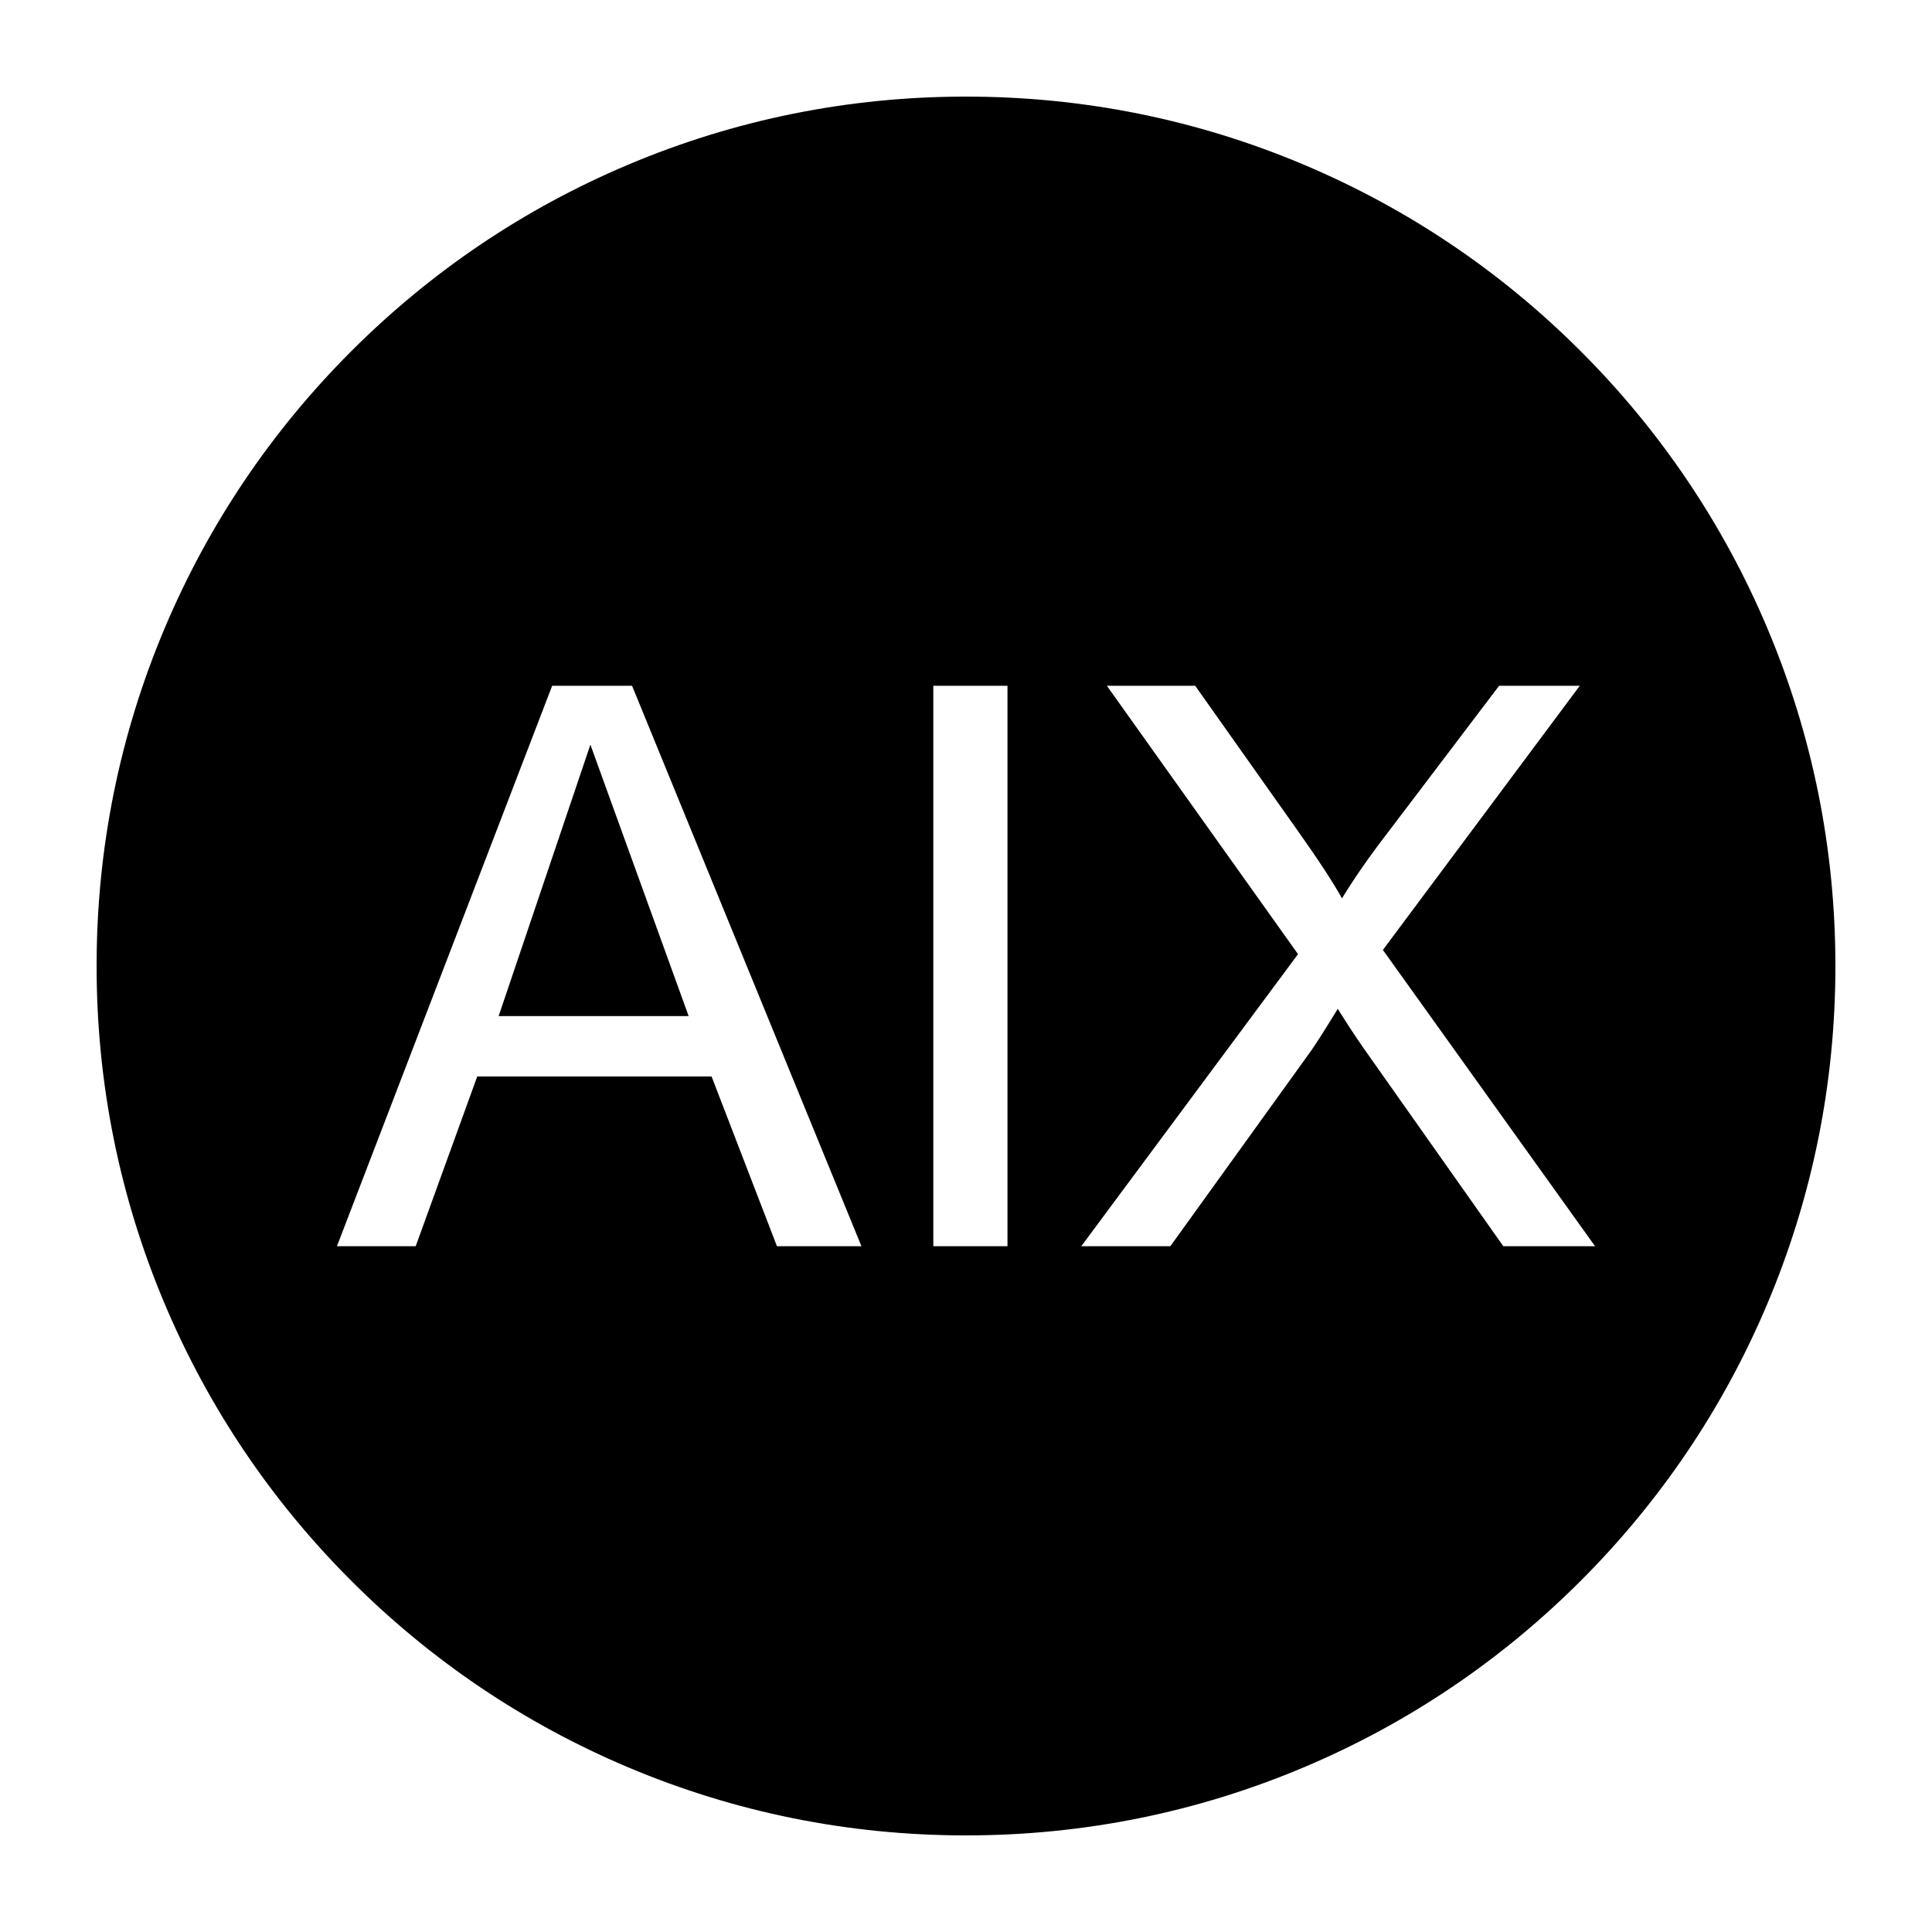
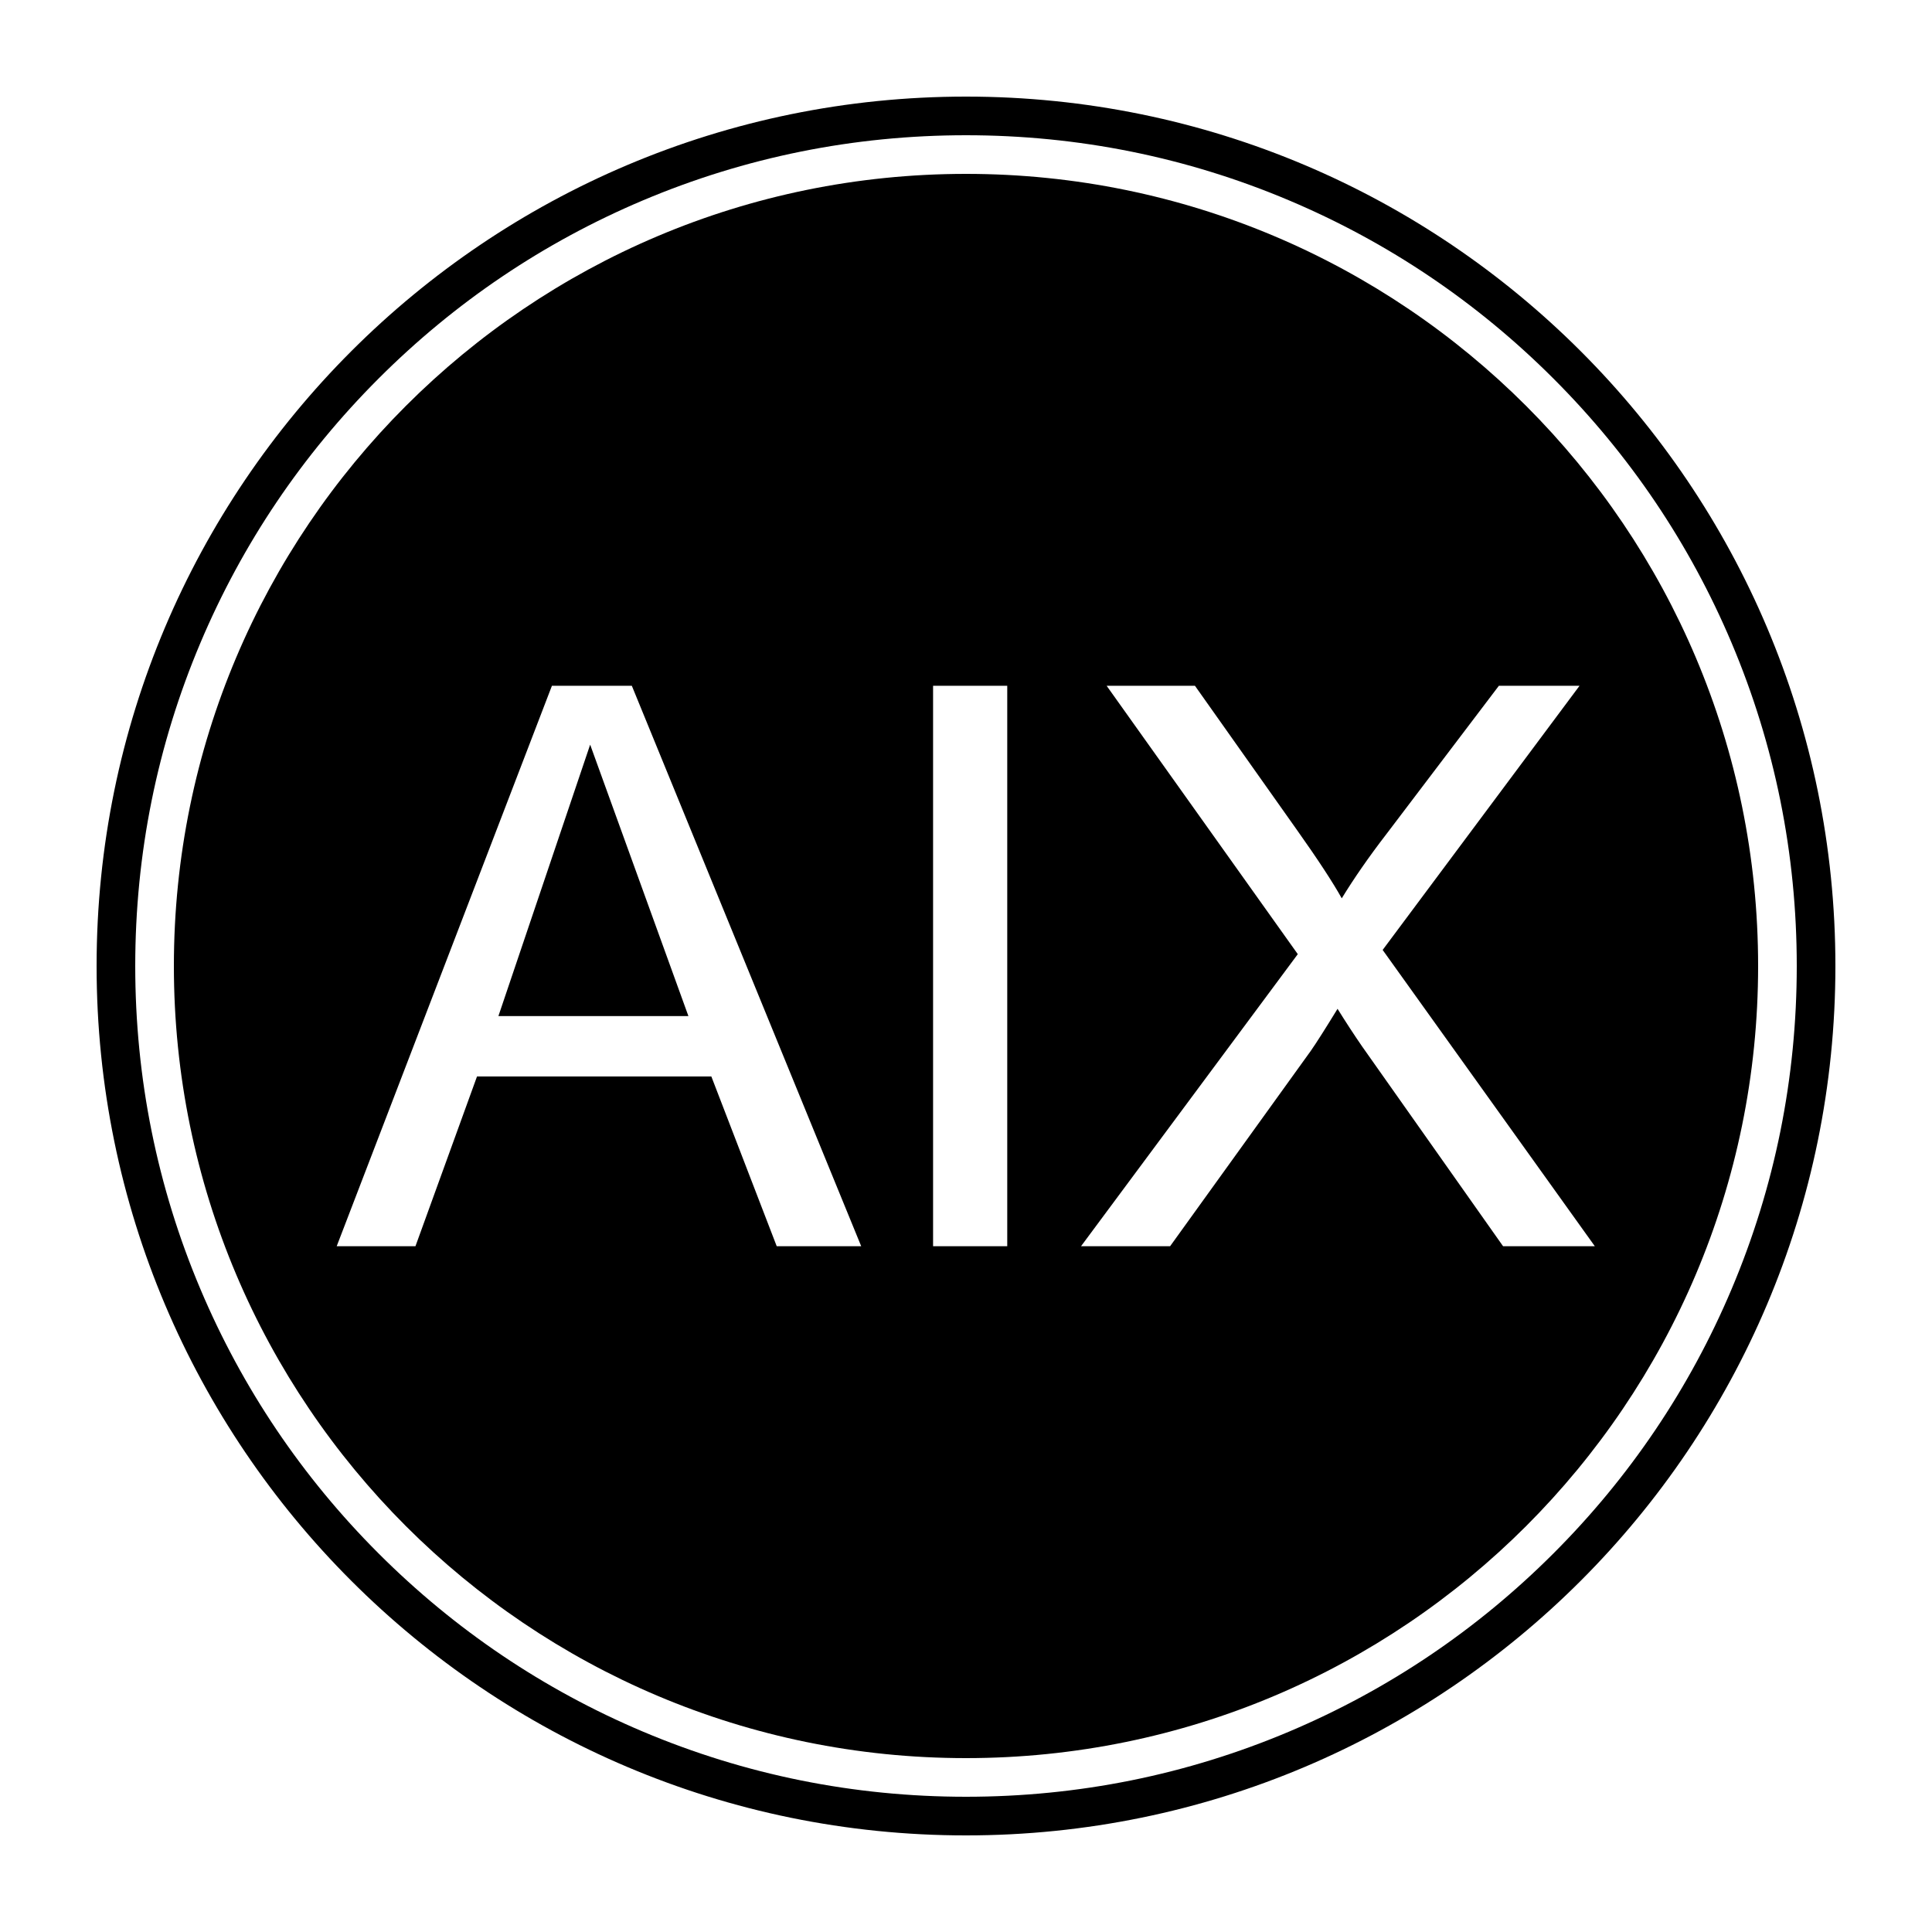
<svg xmlns="http://www.w3.org/2000/svg" version="1.1" x="0px" y="0px" width="1000px" height="1000px" viewBox="0 0 1000 1000" style="enable-background:new 0 0 1000 1000;" xml:space="preserve">
  <g id="Aix">
    <g>
-       <polygon points="258.098,525.922 356.442,525.922 305.588,385.43   " />
-       <path d="M914.634,324.835c-22.666-53.587-55.111-101.711-96.437-143.035c-41.325-41.324-89.451-73.769-143.041-96.434    C619.668,61.899,560.73,50,499.979,50c-60.742,0-119.671,11.899-175.153,35.367c-53.584,22.665-101.706,55.11-143.028,96.434    c-41.323,41.324-73.767,89.448-96.431,143.034C61.899,380.32,50,439.254,50,500s11.899,119.681,35.366,175.165    c22.665,53.588,55.108,101.711,96.431,143.034c41.322,41.324,89.444,73.77,143.028,96.435    C380.307,938.102,439.237,950,499.979,950c60.752,0,119.69-11.898,175.178-35.366c53.59-22.665,101.716-55.109,143.041-96.434    c41.325-41.323,73.771-89.447,96.437-143.035C938.101,619.682,950,560.747,950,500C950,439.253,938.101,380.319,914.634,324.835z     M402.152,645.043l-33.838-87.857H247.017l-31.857,87.857h-40.763L285.8,354.958h41.356l118.725,290.085H402.152z     M521.471,645.043h-38.389V354.958h38.389V645.043z M778.113,645.043l-73.016-103.49c-4.09-5.936-8.311-12.398-12.664-19.391    c-6.465,10.555-11.08,17.809-13.85,21.766l-72.818,101.115H559.66l112.195-151.177l-98.938-138.908h45.709l52.635,74.401    c10.947,15.434,18.73,27.307,23.35,35.617c6.461-10.552,14.113-21.568,22.953-33.045l58.373-76.973h41.752L715.783,491.689    l109.82,153.354H778.113z" />
+       <path d="M500,90C273.563,90,90,273.563,90,500c0,226.436,183.564,410,410,410c226.436,0,410-183.564,410-410    C910,273.563,726.436,90,500,90z M402.03,645.043l-33.838-87.857H246.895l-31.857,87.857h-40.764l111.403-290.085h41.356    l118.725,290.085H402.03z M521.348,645.043h-38.388V354.958h38.388V645.043z M777.99,645.043l-73.016-103.49    c-4.09-5.936-8.311-12.398-12.664-19.391c-6.465,10.555-11.08,17.809-13.85,21.766l-72.818,101.115h-46.105l112.195-151.177    l-98.938-138.908h45.709l52.635,74.401c10.947,15.434,18.73,27.307,23.35,35.616c6.461-10.552,14.113-21.567,22.953-33.045    l58.373-76.973h41.752L715.66,491.689l109.82,153.354H777.99z" />
+       <polygon points="257.975,525.922 356.32,525.922 305.465,385.429   " />
    </g>
+     <g id="Layer_1_43_">
+ 	</g>
+     <path d="M500,70c58.059,0,114.37,11.366,167.37,33.784c51.202,21.656,97.189,52.664,136.687,92.161   c39.497,39.497,70.504,85.485,92.16,136.687C918.634,385.63,930,441.941,930,500s-11.366,114.369-33.783,167.369   c-21.656,51.201-52.663,97.189-92.16,136.687s-85.484,70.504-136.687,92.161C614.37,918.634,558.059,930,500,930   s-114.37-11.366-167.369-33.783c-51.202-21.657-97.19-52.664-136.687-92.161c-39.497-39.497-70.504-85.485-92.161-136.687   C81.366,614.369,70,558.059,70,500s11.366-114.369,33.783-167.369c21.657-51.202,52.664-97.19,92.161-136.687   c39.497-39.497,85.485-70.505,136.687-92.161C385.63,81.366,441.941,70,500,70 M500,50C251.472,50,50,251.473,50,500   s201.472,450,450,450c248.53,0,450-201.473,450-450S748.53,50,500,50L500,50z" />
  </g>
  <g id="Layer_1">
</g>
</svg>
